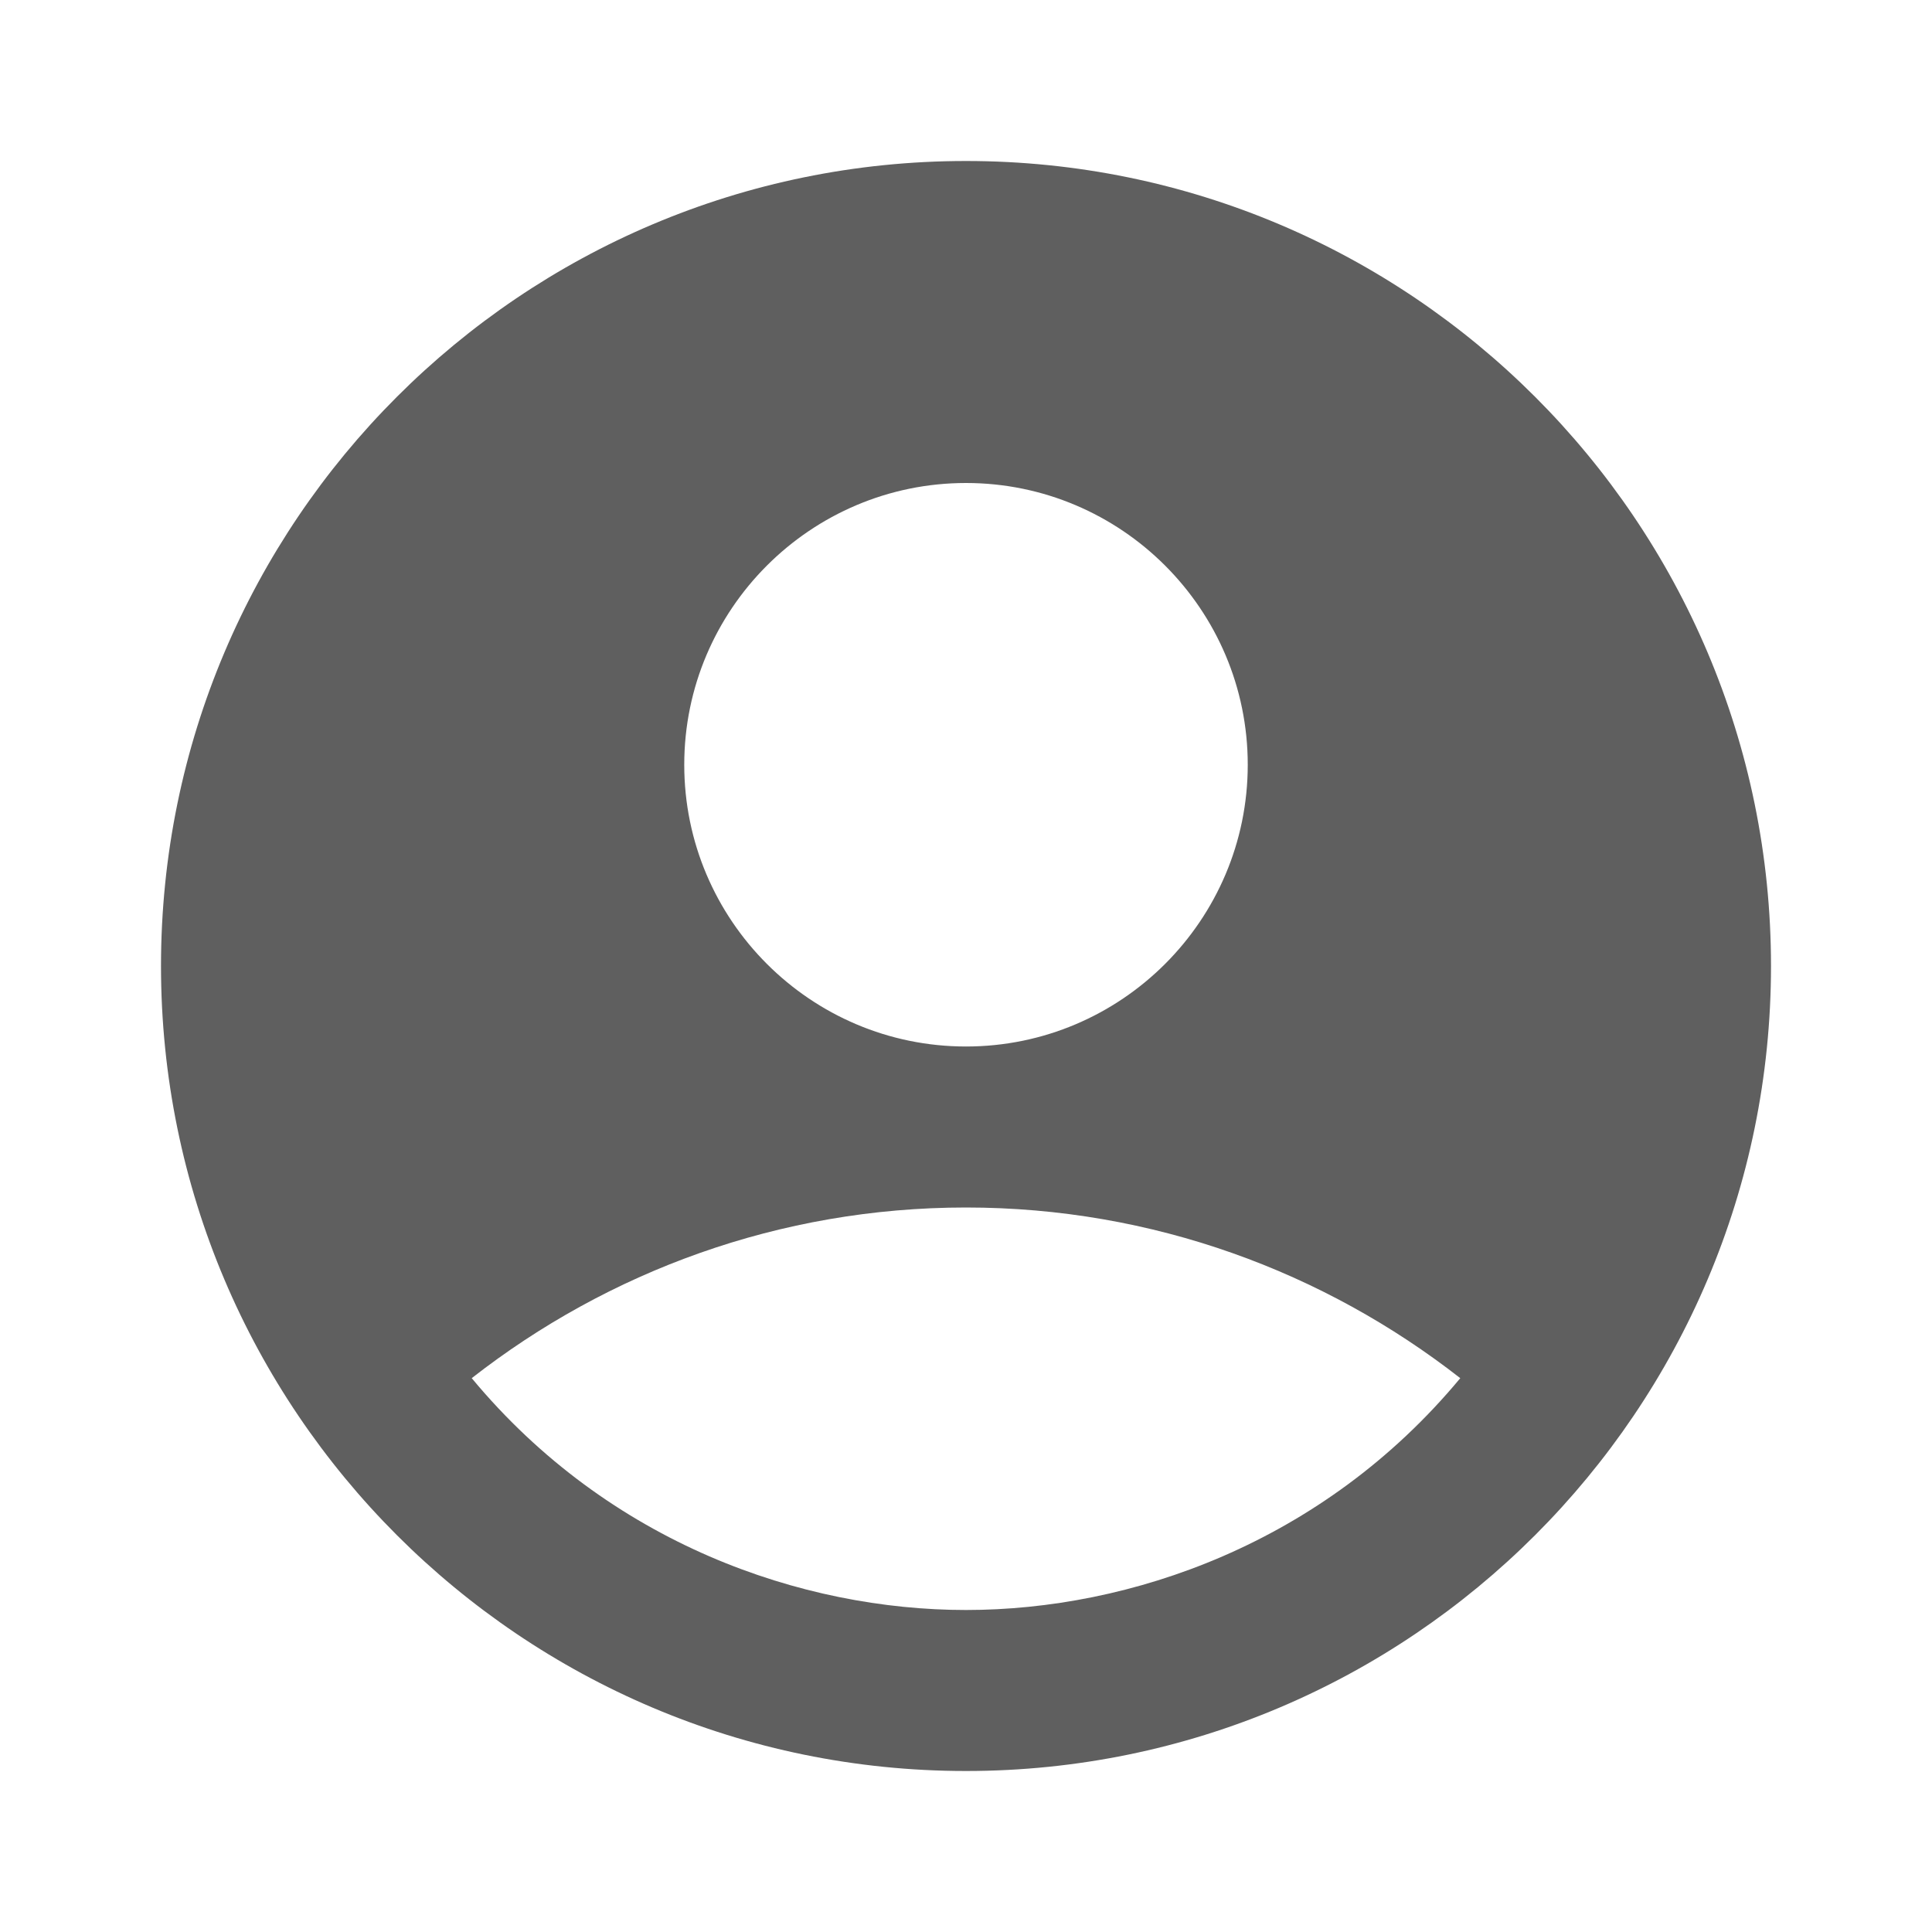
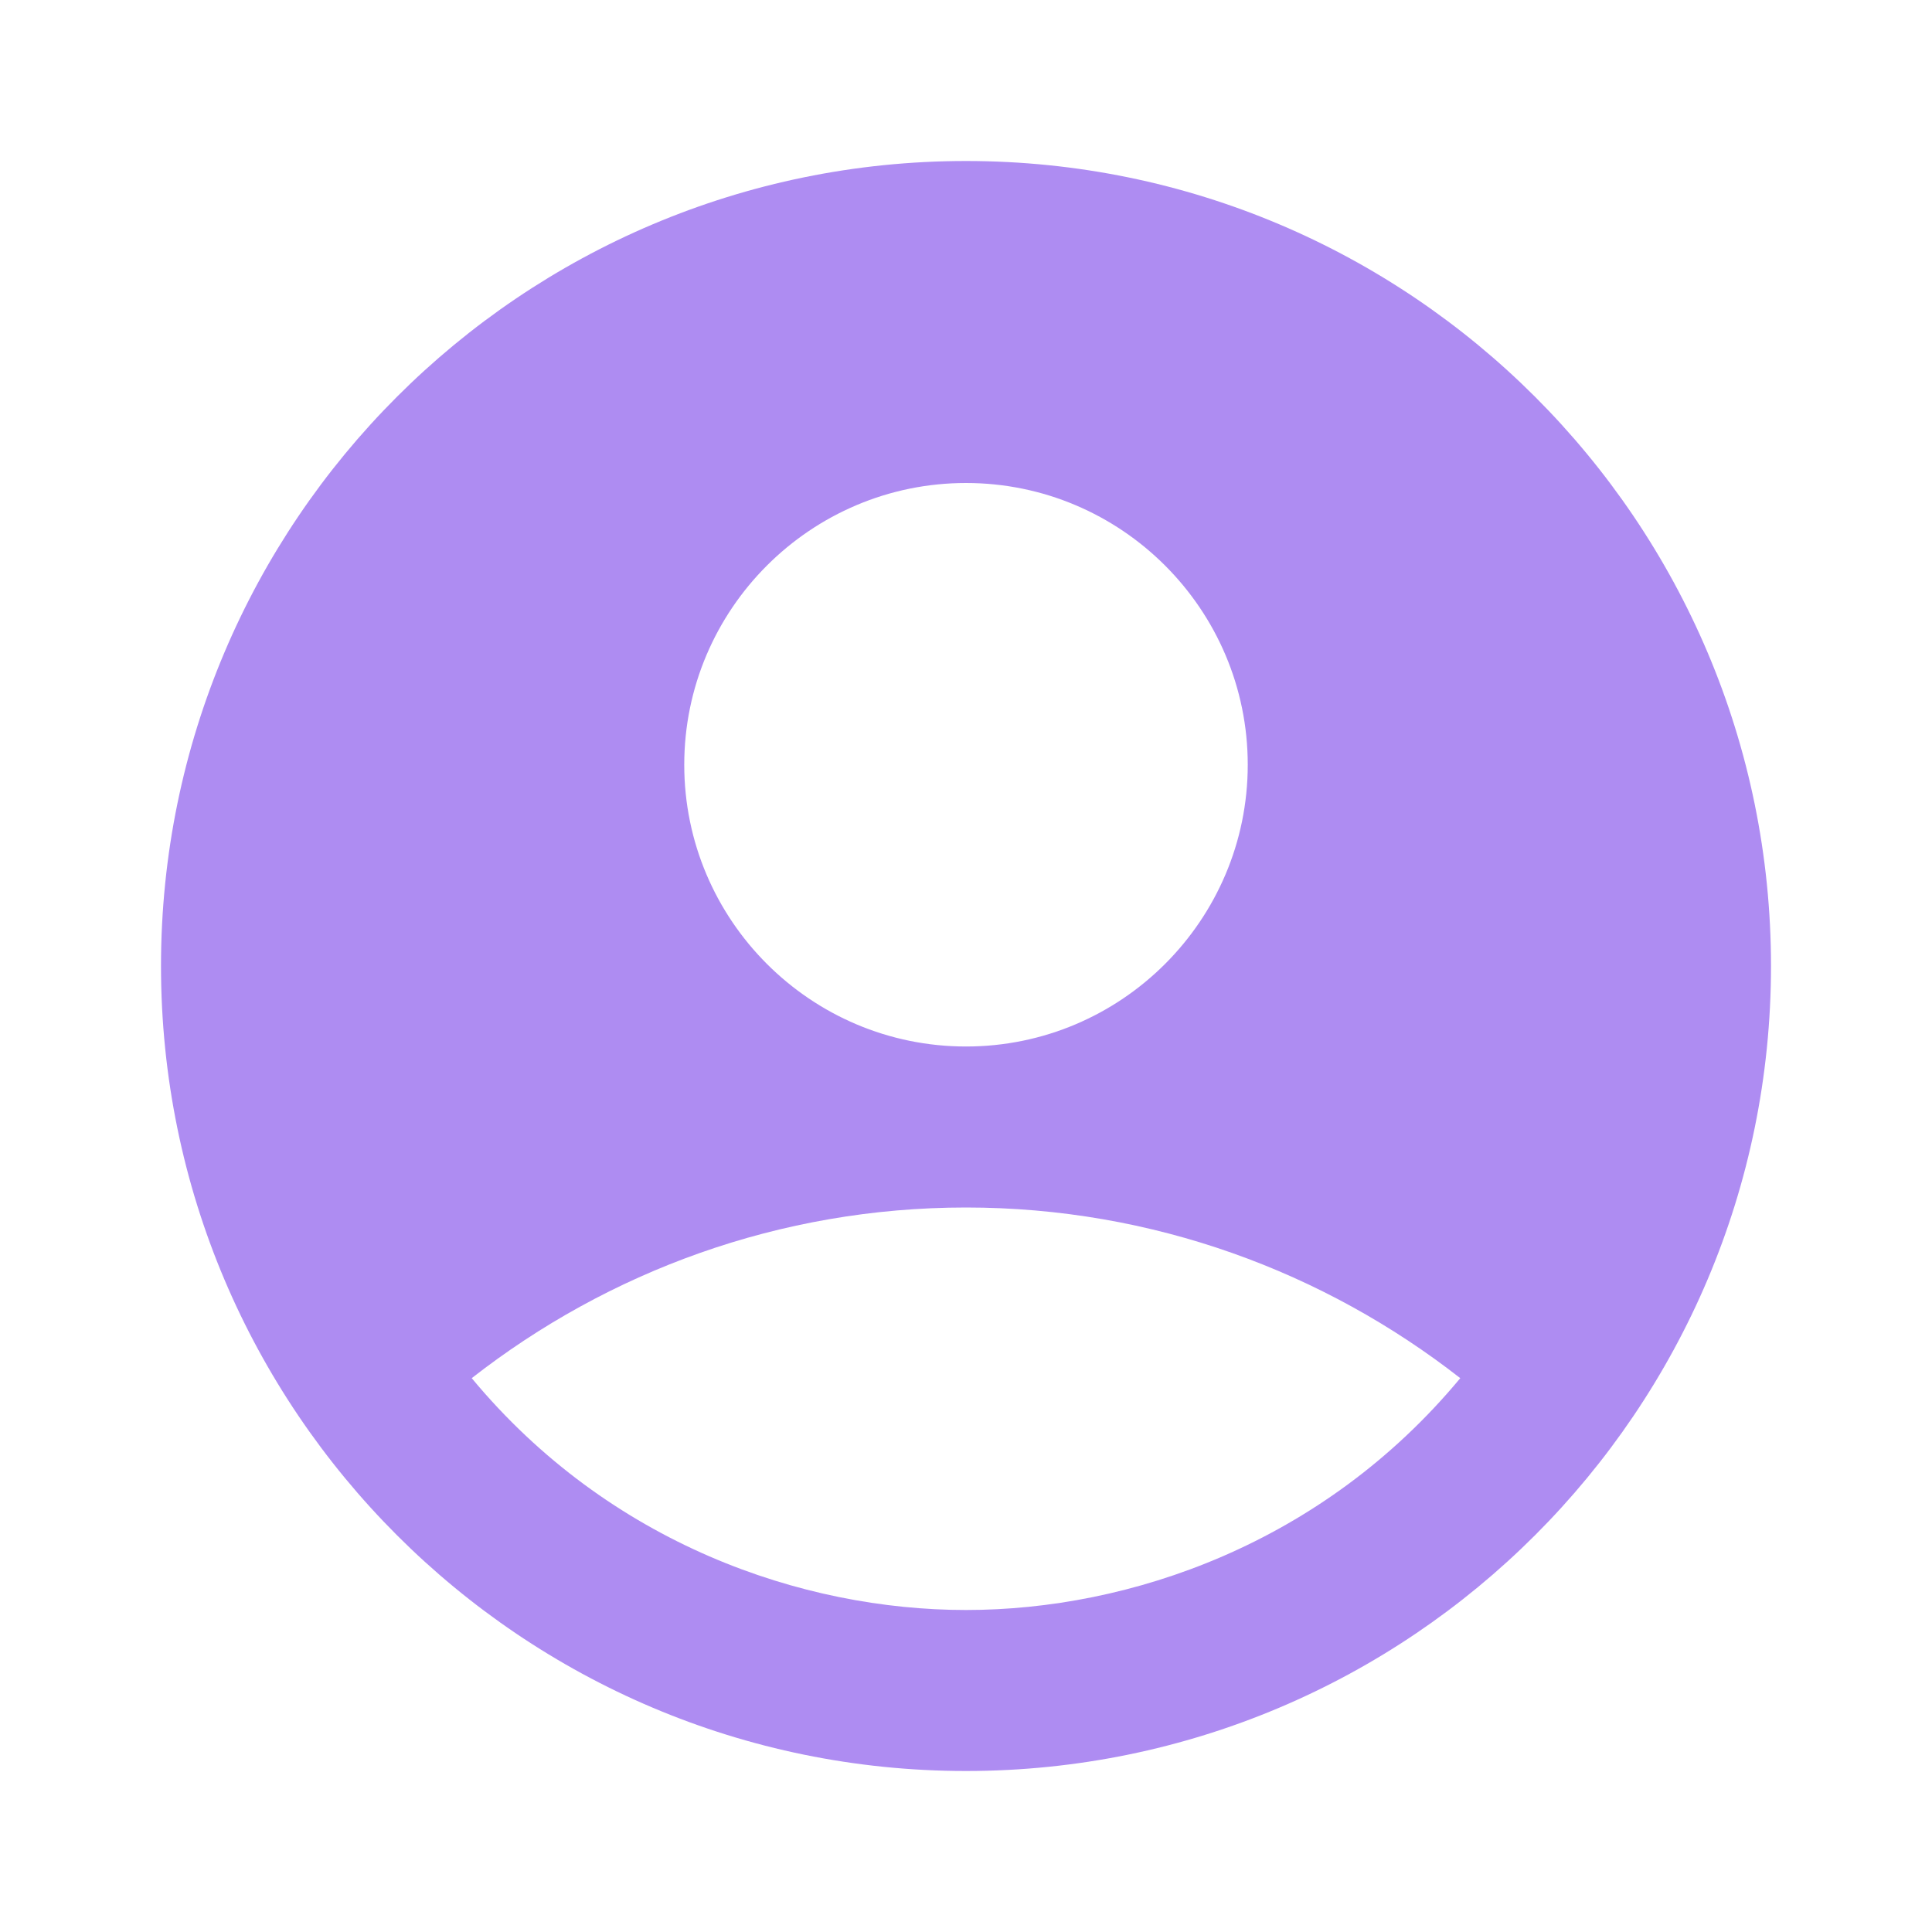
- <svg xmlns="http://www.w3.org/2000/svg" enable-background="new 0 0 24 24" height="24px" viewBox="0 0 24 24" width="24px" fill="#5f5f5f">
+ <svg xmlns="http://www.w3.org/2000/svg" enable-background="new 0 0 24 24" height="24px" viewBox="0 0 24 24" width="24px" fill="#ae8cf2">
  <g>
    <rect fill="none" height="24" width="24" />
  </g>
  <g>
    <path d="M12 2C6.48 2 2 6.48 2 12s4.48 10 10 10 10-4.48 10-10S17.52 2 12 2zm0 4c1.93 0 3.5 1.57 3.5 3.5S13.93 13 12 13s-3.5-1.57-3.5-3.5S10.07 6 12 6zm0 14c-2.03 0-4.43-.82-6.14-2.88C7.55 15.8 9.68 15 12 15s4.45.8 6.14 2.12C16.43 19.18 14.03 20 12 20z" />
  </g>
</svg>
